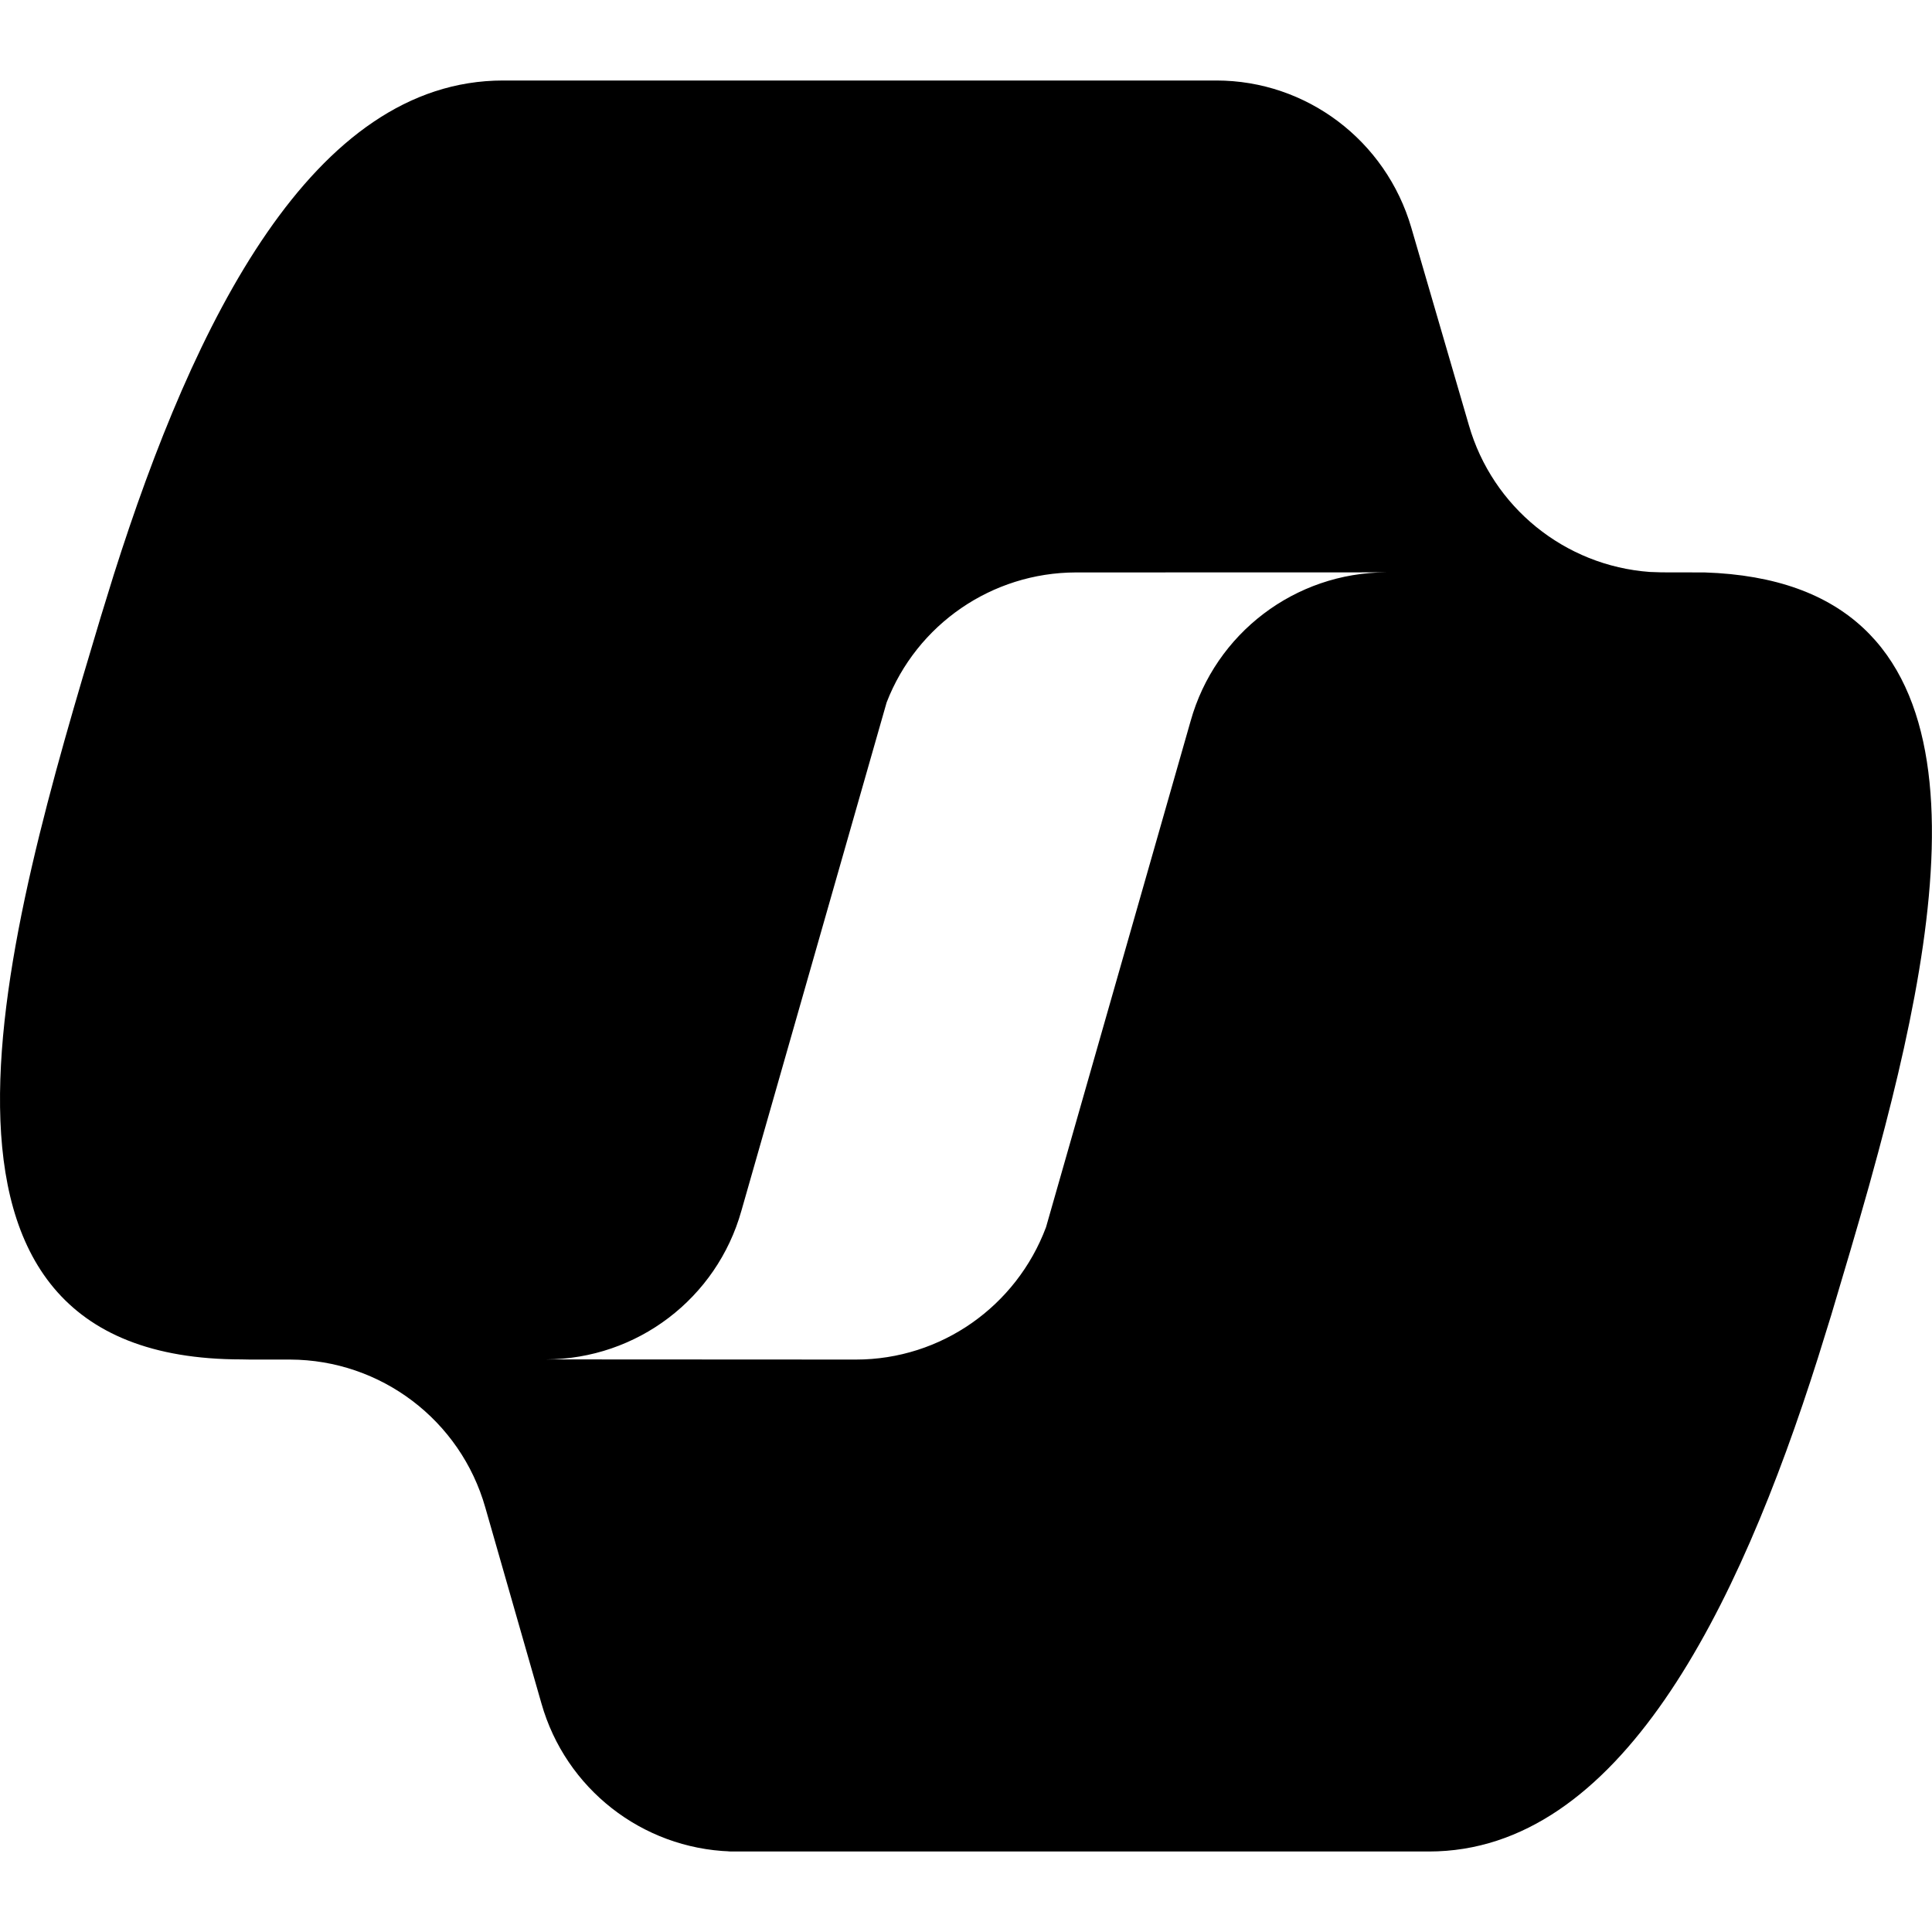
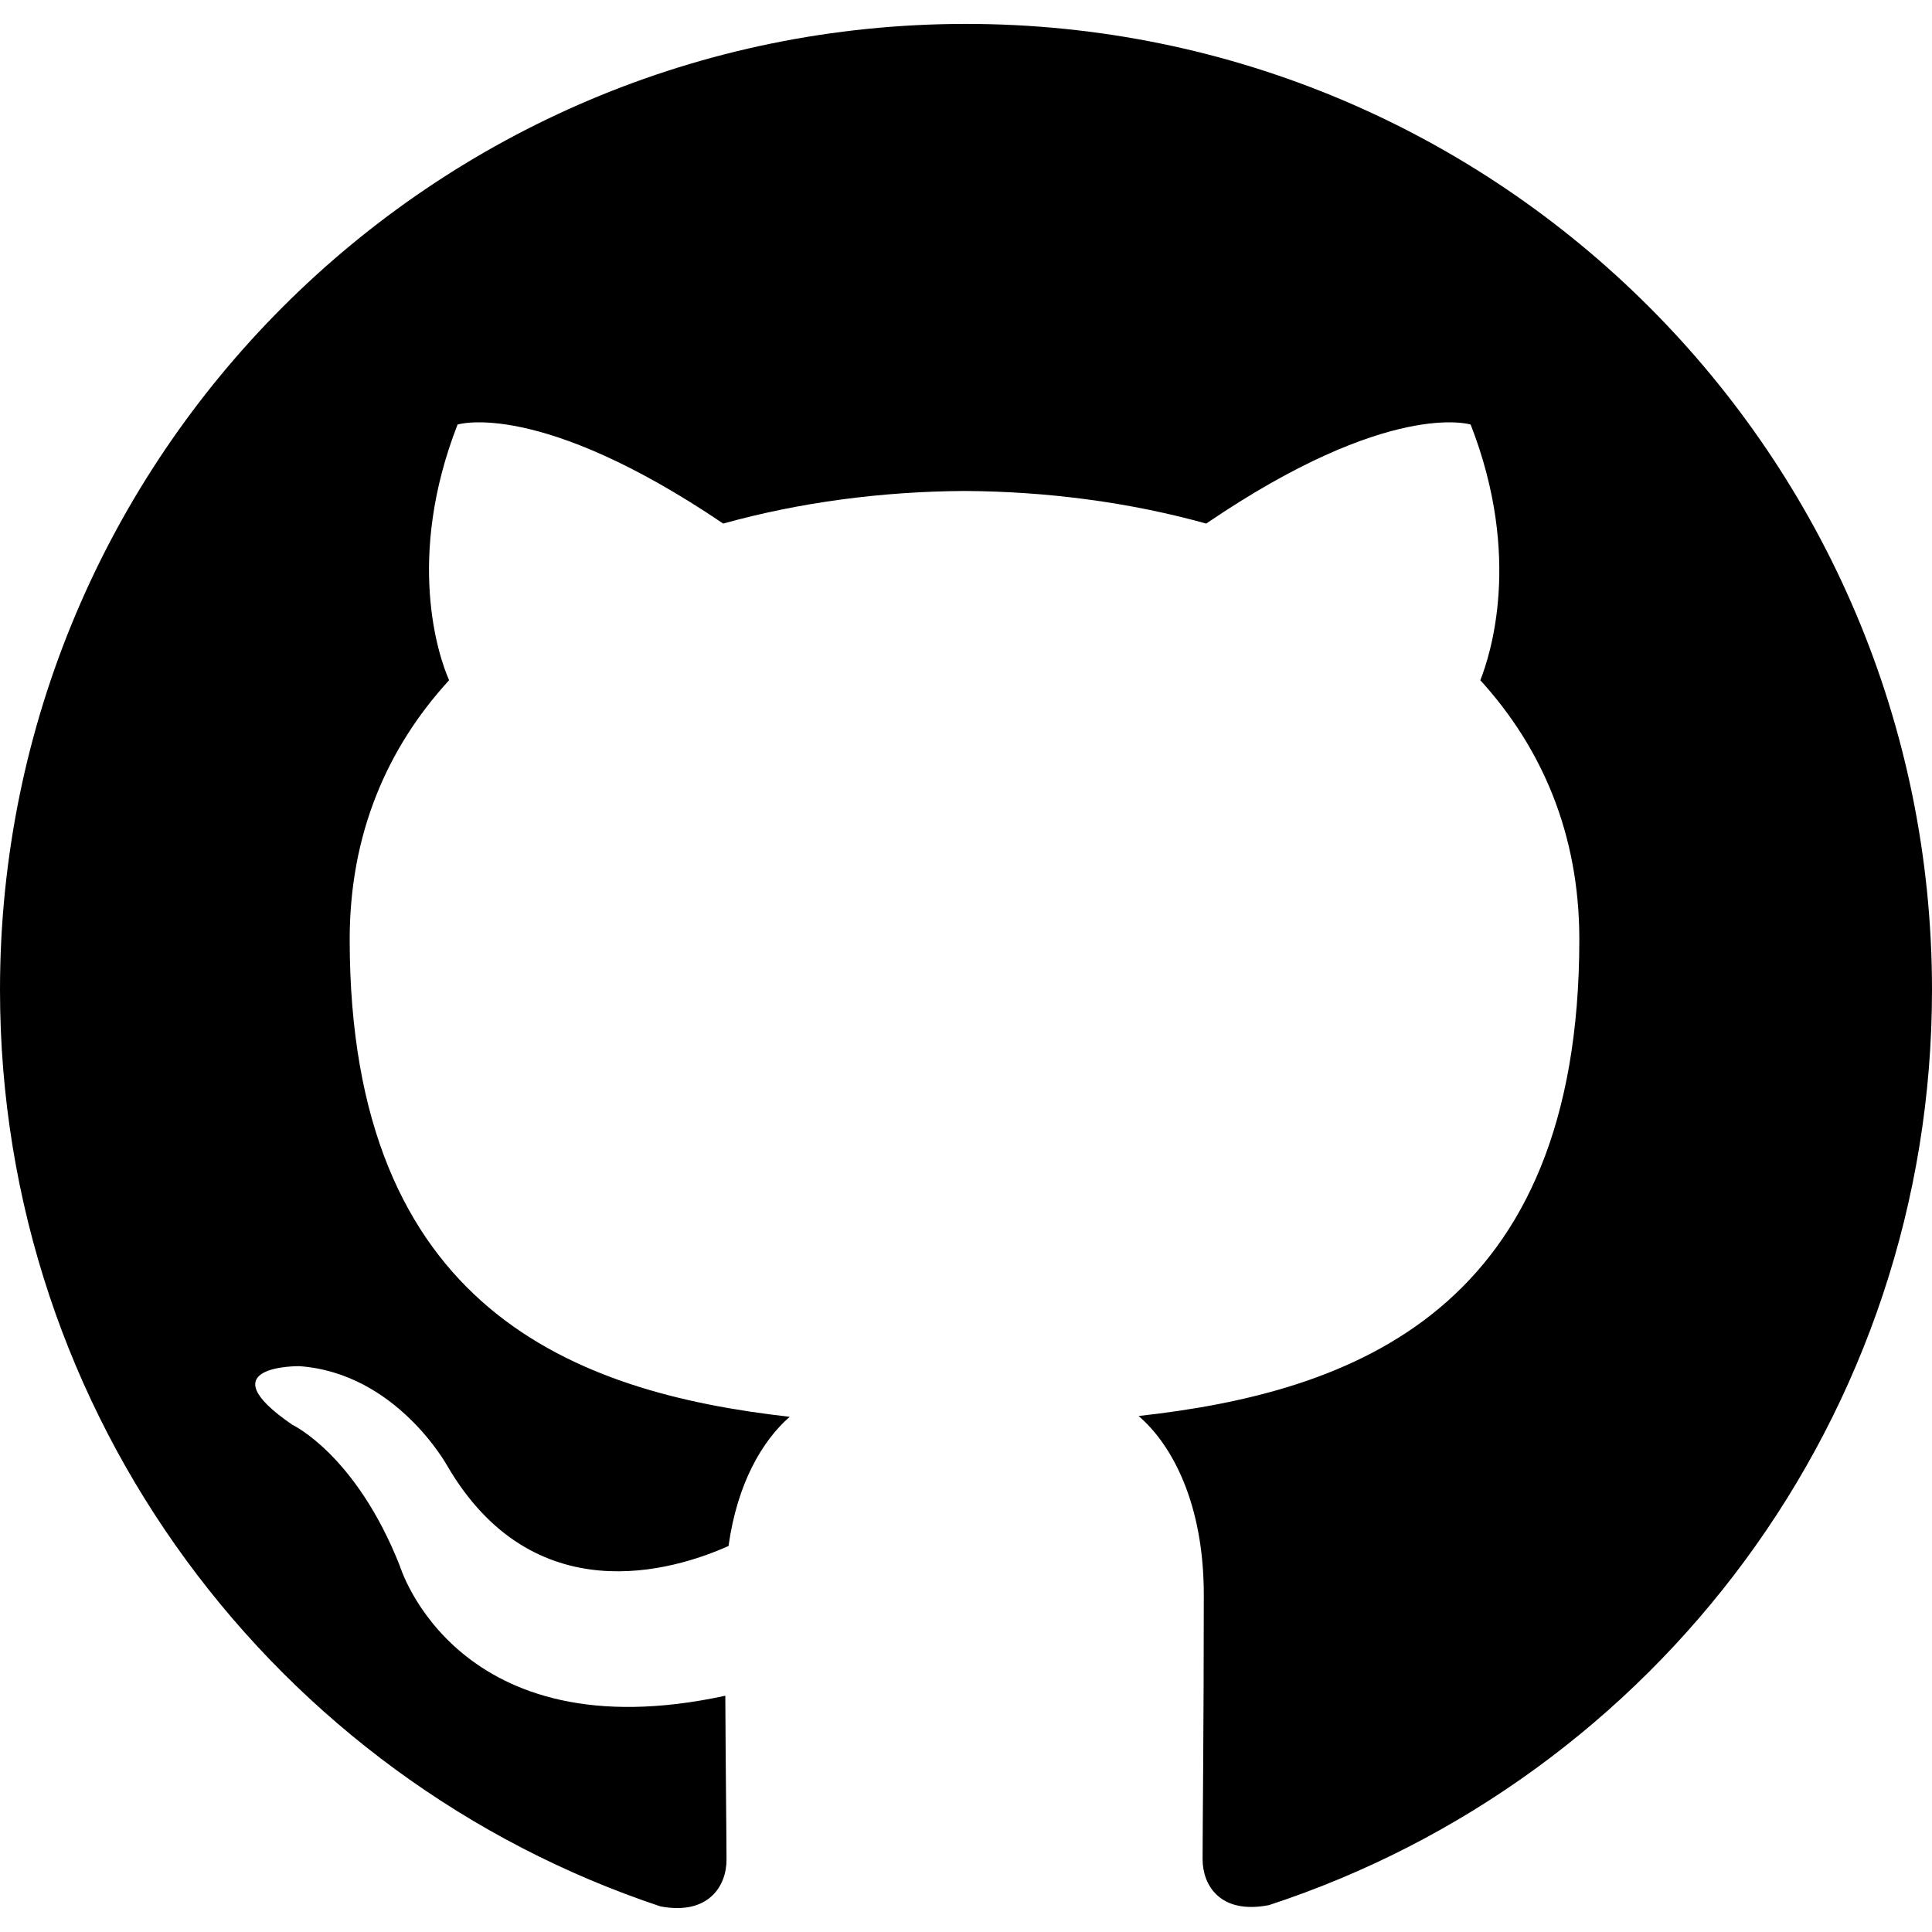
- <svg xmlns="http://www.w3.org/2000/svg" fill="currentColor" fill-rule="evenodd" height="1em" style="flex:none;line-height:1" viewBox="0 0 24 24" width="1em">
-   <path d="M9 23l.073-.001a2.53 2.53 0 01-2.347-1.838l-.697-2.433a2.529 2.529 0 00-2.426-1.839h-.497l-.104-.002c-4.485 0-2.935-5.278-1.75-9.225l.162-.525C2.412 3.99 3.883 1 6.25 1h8.86c1.12 0 2.106.745 2.422 1.829l.715 2.453a2.53 2.53 0 002.247 1.823l.147.005.534.001c3.557.115 3.088 3.745 2.156 7.206l-.113.413c-.154.548-.315 1.089-.47 1.607l-.163.525C21.588 20.01 20.116 23 17.75 23h-8.75zm8.22-15.89l-3.856.001a2.526 2.526 0 00-2.35 1.615L9.21 15.04a2.529 2.529 0 01-2.43 1.847l3.853.002c1.056 0 1.992-.661 2.361-1.644l1.796-6.287a2.529 2.529 0 012.43-1.848z" />
+ <svg xmlns="http://www.w3.org/2000/svg" role="img" viewBox="0 0 24 24">
+   <path d="M12 .297c-6.63 0-12 5.373-12 12 0 5.303 3.438 9.8 8.205 11.385.6.113.82-.258.82-.577 0-.285-.01-1.04-.015-2.04-3.338.724-4.042-1.61-4.042-1.61C4.422 18.07 3.633 17.7 3.633 17.7c-1.087-.744.084-.729.084-.729 1.205.084 1.838 1.236 1.838 1.236 1.07 1.835 2.809 1.305 3.495.998.108-.776.417-1.305.76-1.605-2.665-.3-5.466-1.332-5.466-5.93 0-1.31.465-2.38 1.235-3.22-.135-.303-.54-1.523.105-3.176 0 0 1.005-.322 3.3 1.23.96-.267 1.98-.399 3-.405 1.02.006 2.04.138 3 .405 2.28-1.552 3.285-1.23 3.285-1.23.645 1.653.24 2.873.12 3.176.765.84 1.23 1.91 1.23 3.22 0 4.61-2.805 5.625-5.475 5.92.42.36.81 1.096.81 2.22 0 1.606-.015 2.896-.015 3.286 0 .315.21.69.825.57C20.565 22.092 24 17.592 24 12.297c0-6.627-5.373-12-12-12" />
</svg>
